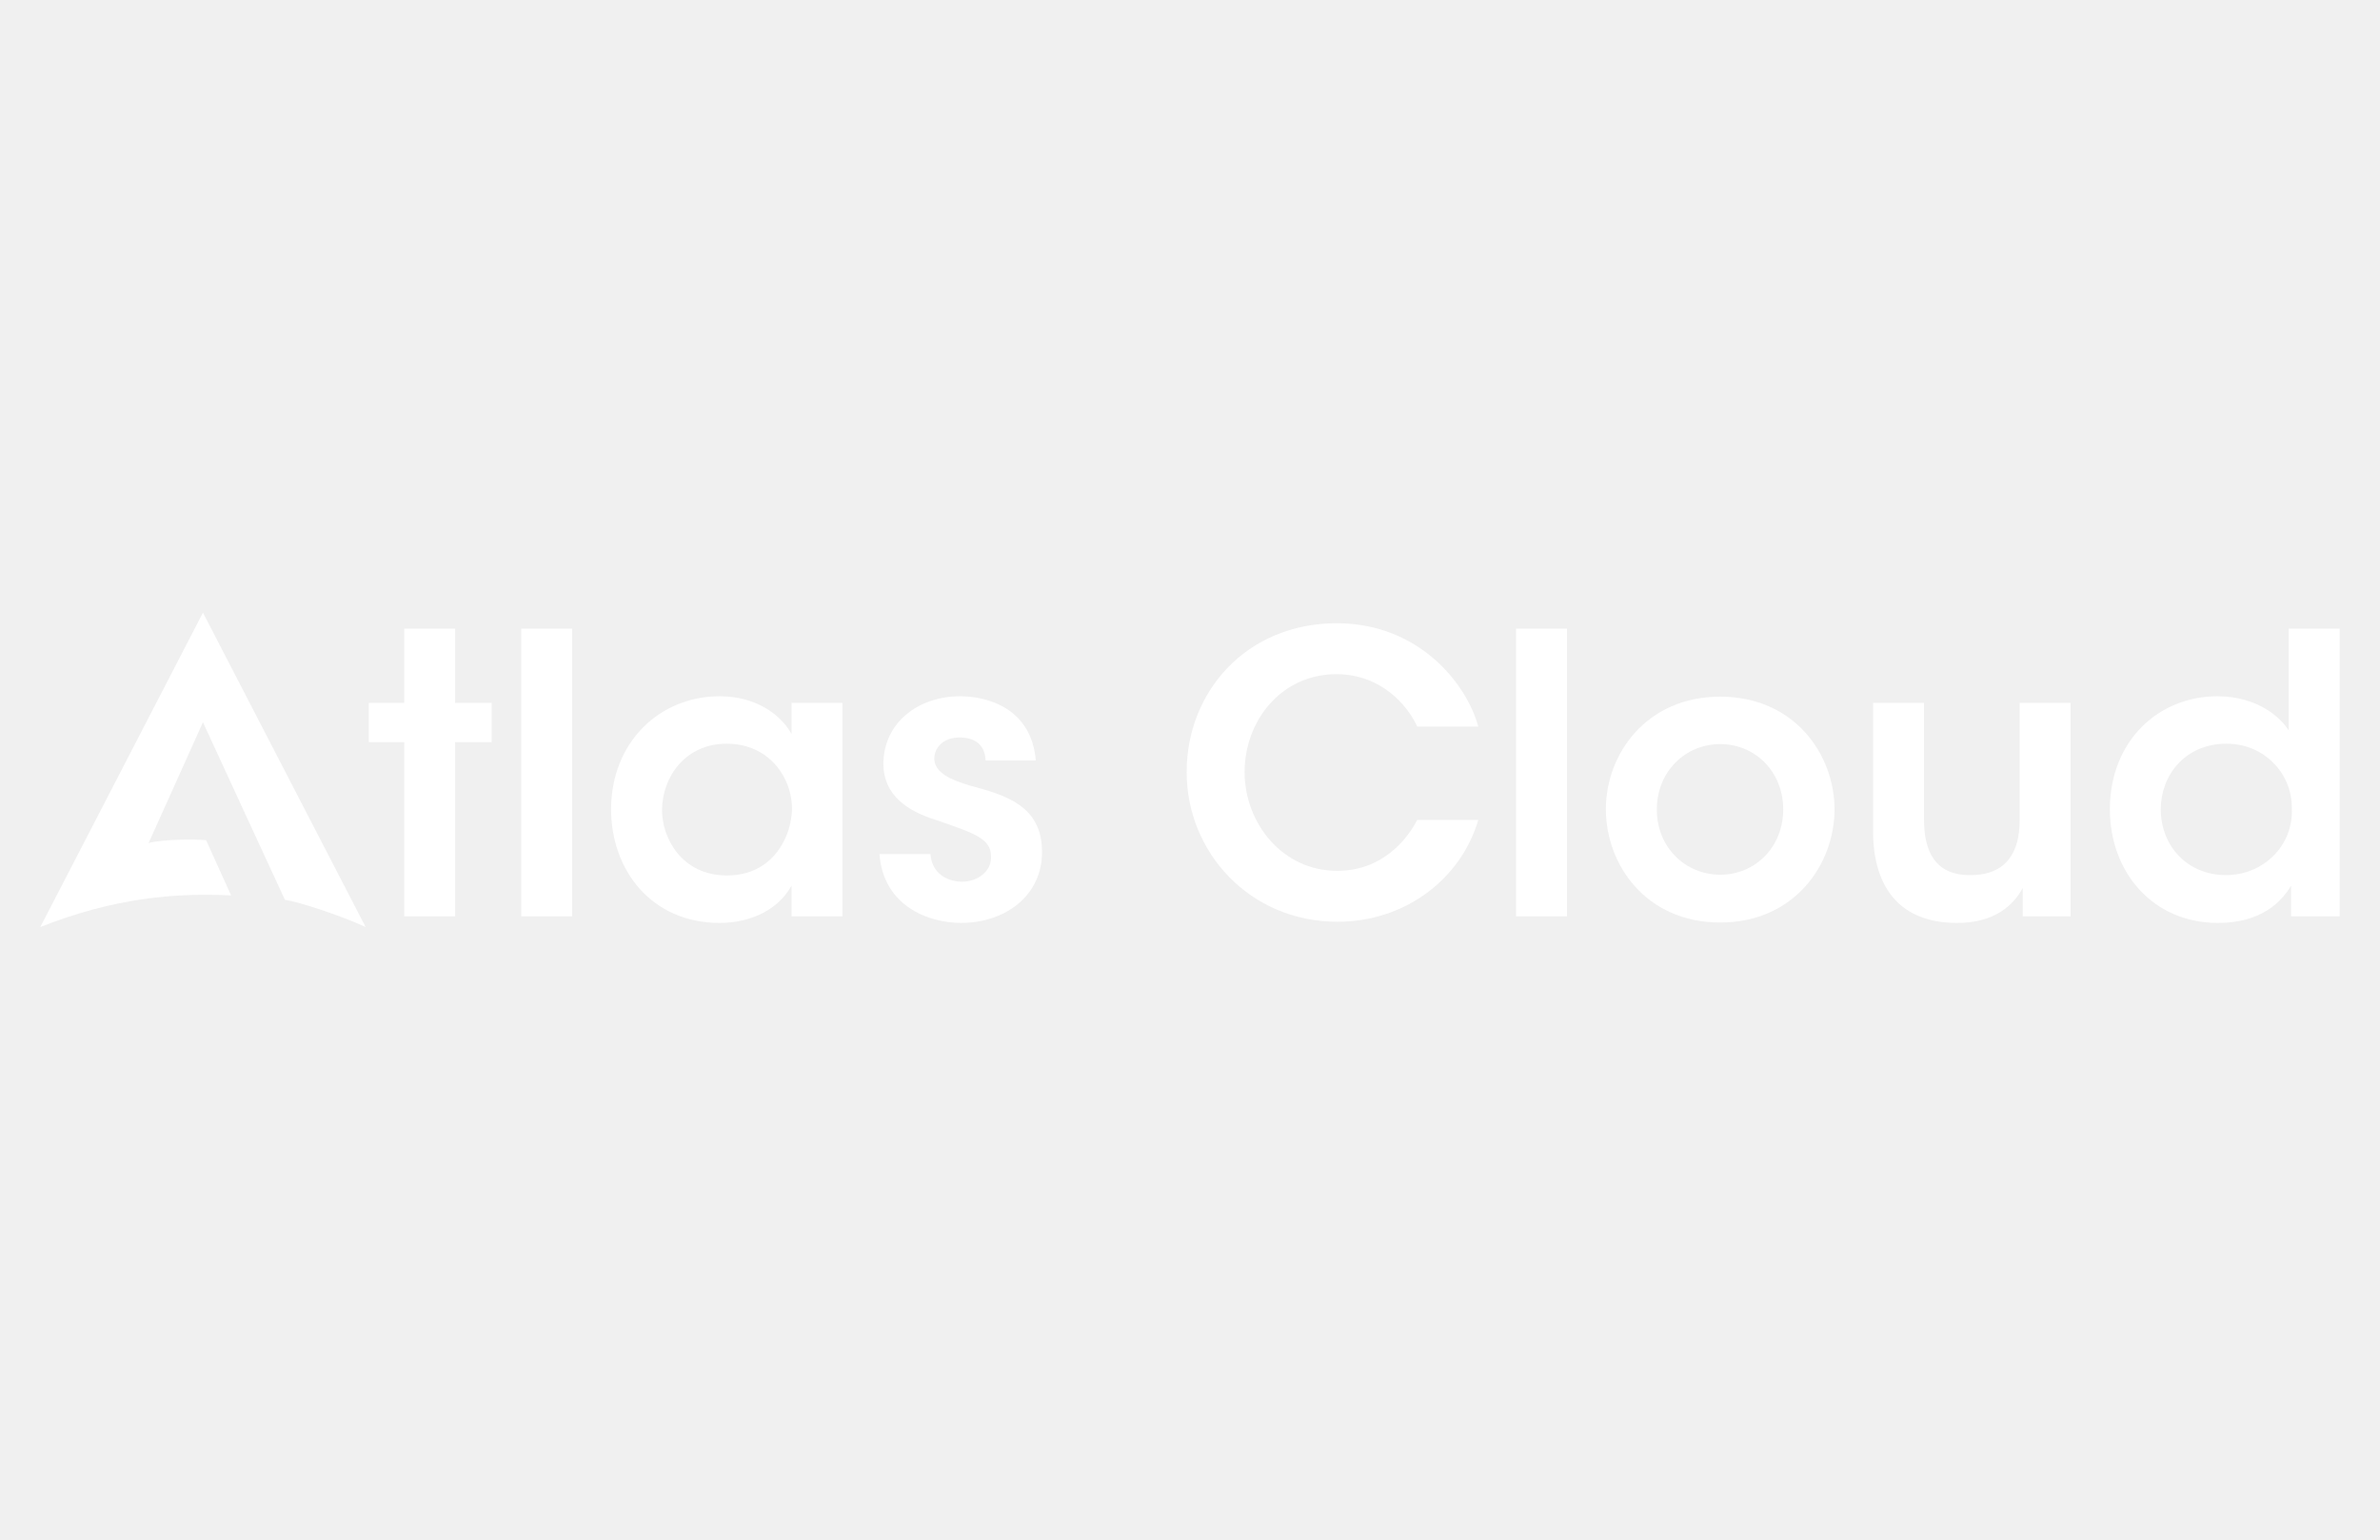
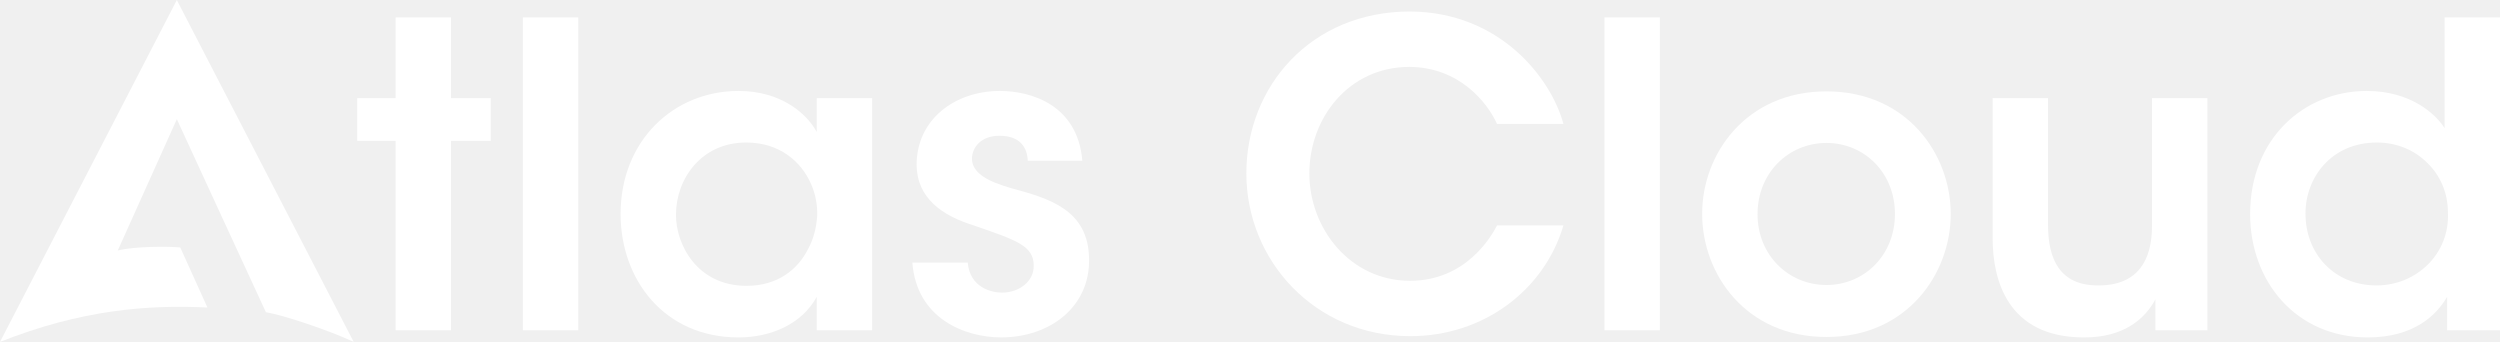
- <svg xmlns="http://www.w3.org/2000/svg" id="Layer_1" data-name="Layer 1" viewBox="0 0 1224 792">
+ <svg xmlns="http://www.w3.org/2000/svg" id="Layer_1" data-name="Layer 1" viewBox="20.73 315.14 1182.55 161.72">
  <defs>
    <style>
      .cls-1 {
        clip-path: url(#clippath);
      }

      .cls-2 {
        fill: none;
      }

      .cls-2, .cls-3 {
        stroke-width: 0px;
      }

      .cls-4 {
        clip-path: url(#clippath-1);
      }

      .cls-5 {
        clip-path: url(#clippath-2);
      }

      .cls-3 {
        fill: #fff;
      }
    </style>
    <clipPath id="clippath">
      <rect class="cls-2" x="20.73" y="315.14" width="1182.55" height="161.72" />
    </clipPath>
    <clipPath id="clippath-1">
      <rect class="cls-2" x="20.73" y="315.14" width="1182.55" height="161.72" />
    </clipPath>
    <clipPath id="clippath-2">
      <rect class="cls-2" x="20.73" y="315.14" width="1182.55" height="161.72" />
    </clipPath>
  </defs>
  <g class="cls-1">
    <path class="cls-3" d="M104.38,315.14L20.73,476.86c38.73-15.32,70.03-17.6,98.12-16.26l-12.85-28.4c-5.63-.57-21.86-.57-29.57,1.45l27.95-62.14s42.06,91.31,42.13,91.32c8.09,1.27,29.8,8.55,41.52,14.03l-83.66-161.72Z" />
  </g>
  <polygon class="cls-3" points="207.87 323.37 207.87 361.57 189.68 361.57 189.68 381.76 207.87 381.76 207.87 471.35 234.07 471.35 234.07 381.76 252.87 381.76 252.87 361.57 234.07 361.57 234.07 323.37 207.87 323.37" />
  <rect class="cls-3" x="268.07" y="323.37" width="26.19" height="147.98" />
  <g class="cls-4">
    <path class="cls-3" d="M340.48,416.95c0,13.6,9.79,33.39,33.39,33.39,14.6,0,24.2-7.6,29.2-17.59,2.6-4.8,3.8-10,4.2-15.4.2-5.2-.8-10.6-3-15.4-4.6-10.4-14.8-19.4-30.6-19.4-21.2,0-33.19,17.2-33.19,34.19v.2ZM433.26,471.35h-26.19v-15.8c-7,12.8-21.6,19.2-36.99,19.2-35.2,0-55.8-27.4-55.8-58.4,0-34.6,25-58.19,55.8-58.19,20,0,32.19,10.6,36.99,19.4v-16h26.19v109.78Z" />
    <path class="cls-3" d="M506.87,391.16c-.2-5.8-3.2-11.8-13.4-11.8-8.8,0-12.99,5.6-12.99,11,.2,7,8.2,10.79,18.6,13.8,17.6,4.8,36.6,10,36.8,33.59.4,22.6-18.6,36.99-41.59,36.99-17,0-40-8.8-41.99-35.39h26.19c1,11.8,11.2,14.2,16.2,14.2,8.2,0,15.2-5.4,15-12.8,0-9.4-8.2-12-28.4-18.99-14.8-4.6-26.79-12.8-26.99-28.6,0-21.6,18.19-35,39.39-35,14.8,0,36.8,6.6,39,33h-25.8Z" />
    <path class="cls-3" d="M760.26,421.76c-9,30.59-37.8,52.39-72.39,52.39-45.19,0-77.59-35.8-77.59-76.99s30.59-76.58,77.39-76.58c42.59.2,66.79,31.59,72.59,53.19h-31.4c-4.6-10.19-17.8-26.79-41.39-26.99-28.8,0-47.39,24.2-47.39,50.39s19.4,50.79,47.6,50.79c26.39,0,38.39-20.8,41.19-26.19h31.4Z" />
  </g>
  <rect class="cls-3" x="779.68" y="323.37" width="26.19" height="147.98" />
  <g class="cls-5">
    <path class="cls-3" d="M852.09,416.56c0,19.2,14.59,33.39,32.59,33.39s32.4-14.2,32.4-33.6-14.4-33.59-32.4-33.59-32.59,14.2-32.59,33.59v.2ZM825.89,416.15c0-28,20.6-57.79,58.79-57.79s58.79,29.79,58.79,57.99-20.59,58.19-58.79,58.19-58.79-29.79-58.79-58.19v-.2Z" />
    <path class="cls-3" d="M1064.87,471.35h-24.6v-14.6c-4.6,8.6-14.4,18.2-34.19,18-36-.2-42.79-27.6-42.79-46.8v-66.39h26.19v59.79c0,16.2,5.4,28.99,23.99,28.8,18.8,0,25.2-12.4,25.2-28v-60.59h26.2v109.78Z" />
    <path class="cls-3" d="M1111.28,416.35c0,18.6,13.4,33.8,33.59,33.8,9.6,0,18.2-3.8,24.4-10,6.2-6.2,9.8-14.8,9.39-24.4,0-9.6-3.8-17.8-9.8-23.6-6-6-14.39-9.6-23.79-9.6-21.4,0-33.8,16.4-33.8,33.59v.2ZM1203.27,471.35h-25v-15.8c-4.8,8.2-15.2,19.2-37.6,19.2-33.79,0-55.59-26.4-55.59-58.4,0-35.59,25.4-58.19,55.19-58.19,21,0,32.8,11.19,36.8,17.59v-52.39h26.2v147.98Z" />
  </g>
</svg>
